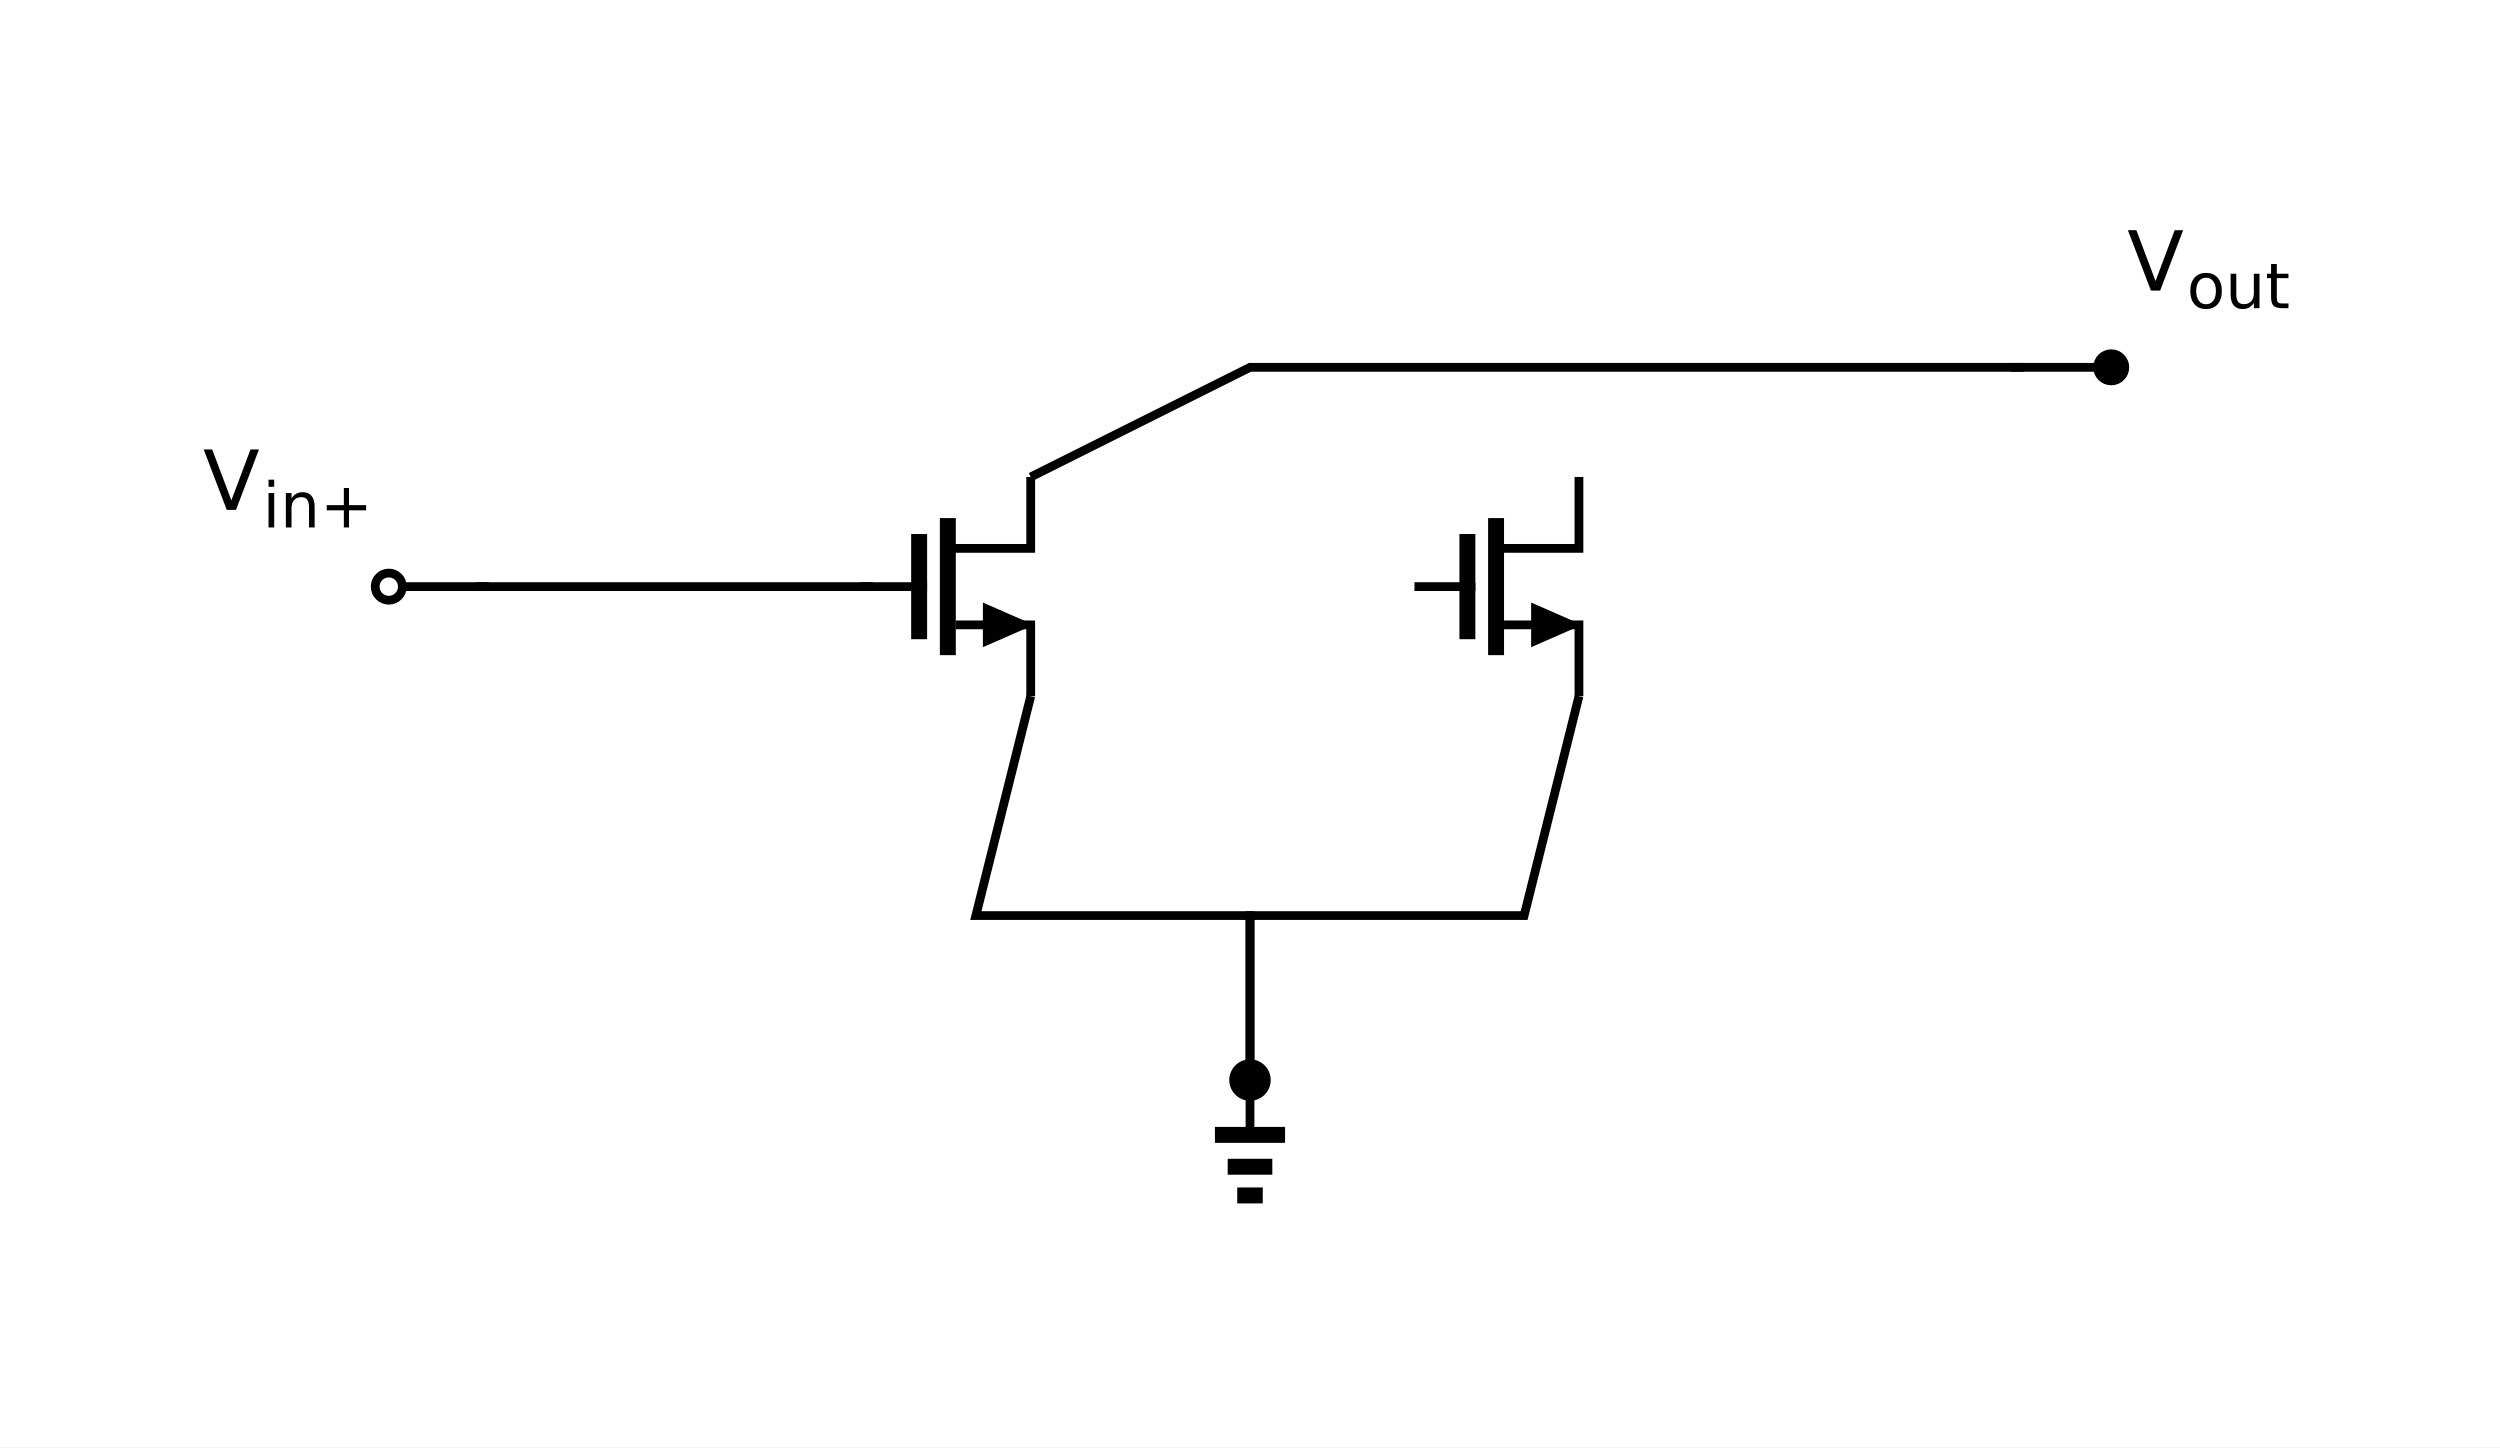
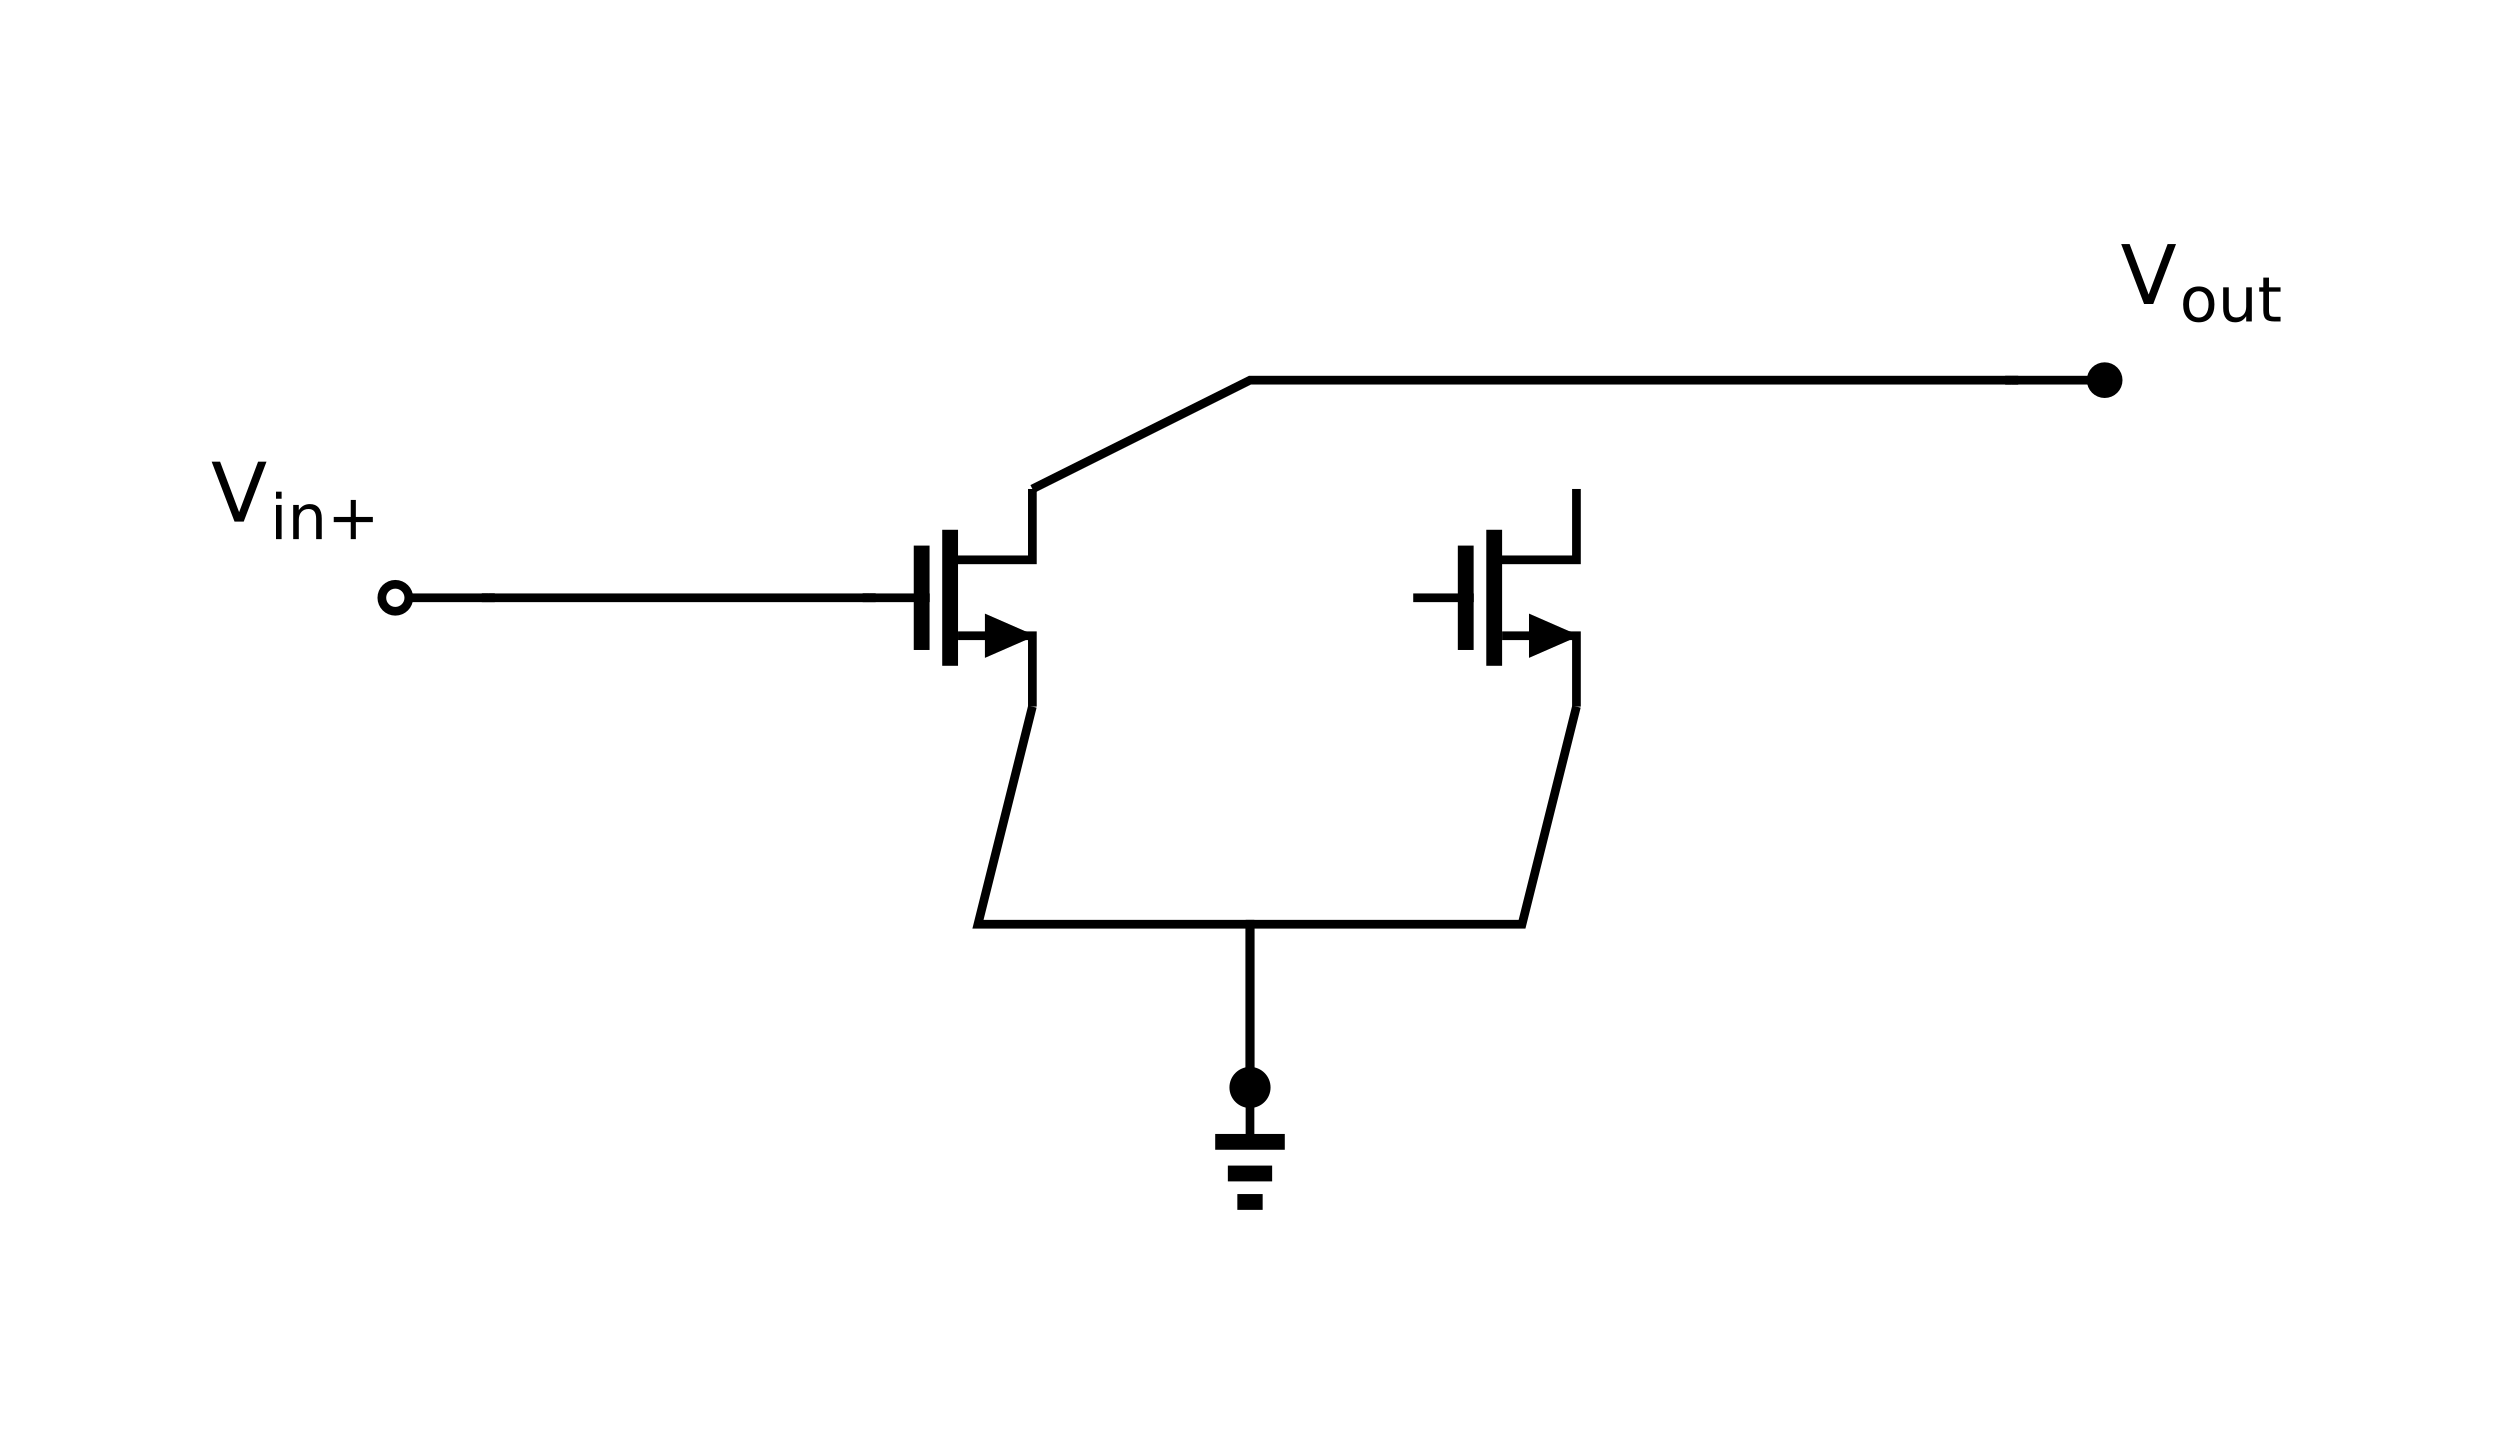
- <svg xmlns="http://www.w3.org/2000/svg" viewBox="2 93 456 264" role="img" aria-labelledby="title" data-style-profile="razavi-textbook-v1">
-   <rect x="2" y="93" width="456" height="264" fill="#fff" />
+ <svg xmlns="http://www.w3.org/2000/svg" viewBox="0.252 90.128 459.497 266.872" role="img" aria-labelledby="title" data-style-profile="razavi-textbook-v1">
+   <rect x="0.252" y="90.128" width="459.497" height="266.872" fill="#fff" />
  <style>text{fill:#000;font-family:'DejaVu Sans',Arial,'Helvetica Neue',Helvetica,sans-serif;font-size:15.116px}</style>
  <g data-layer="formal">
    <g data-layer="routes">
      <polyline data-object-id="route-tail-left" data-net-id="net-tail" points="190,220 180,260 230,260 230,290" fill="none" stroke="#000" stroke-width="1.6" stroke-linecap="butt" stroke-linejoin="miter" stroke-miterlimit="4" />
      <path data-role="terminal-miter-bridge" data-route-id="route-tail-left" d="M 230 291.2 L 230 290 L 230 288.8" fill="none" stroke="#000" stroke-width="1.6" stroke-linecap="butt" stroke-linejoin="miter" stroke-miterlimit="4" />
      <polyline data-object-id="route-tail-right" data-net-id="net-tail" points="290,220 280,260 230,260 230,290" fill="none" stroke="#000" stroke-width="1.6" stroke-linecap="butt" stroke-linejoin="miter" stroke-miterlimit="4" />
      <path data-role="terminal-miter-bridge" data-route-id="route-tail-right" d="M 230 291.2 L 230 290 L 230 288.8" fill="none" stroke="#000" stroke-width="1.6" stroke-linecap="butt" stroke-linejoin="miter" stroke-miterlimit="4" />
      <polyline data-object-id="route-vinp" data-net-id="net-vinp" points="90,200 160,200" fill="none" stroke="#000" stroke-width="1.6" stroke-linecap="butt" stroke-linejoin="miter" stroke-miterlimit="4" />
      <path data-role="terminal-miter-bridge" data-route-id="route-vinp" d="M 88.8 200 L 90 200 L 91.2 200" fill="none" stroke="#000" stroke-width="1.6" stroke-linecap="butt" stroke-linejoin="miter" stroke-miterlimit="4" />
      <path data-role="terminal-miter-bridge" data-route-id="route-vinp" d="M 161.2 200 L 160 200 L 158.8 200" fill="none" stroke="#000" stroke-width="1.6" stroke-linecap="butt" stroke-linejoin="miter" stroke-miterlimit="4" />
      <polyline data-object-id="route-vout" data-net-id="net-vout" points="190,180 230,160 370,160" fill="none" stroke="#000" stroke-width="1.6" stroke-linecap="butt" stroke-linejoin="miter" stroke-miterlimit="4" />
      <path data-role="terminal-miter-bridge" data-route-id="route-vout" d="M 371.2 160 L 370 160 L 368.8 160" fill="none" stroke="#000" stroke-width="1.6" stroke-linecap="butt" stroke-linejoin="miter" stroke-miterlimit="4" />
    </g>
    <g data-layer="junctions">
      <circle data-object-id="contact-4a7e13c0b782ed58" data-node-kind="contact" cx="230" cy="290" r="3.779" fill="#000" />
    </g>
    <g data-layer="symbols">
      <g data-object-id="GND" data-symbol-id="ground">
        <g transform="translate(230 300) rotate(0)">
          <g fill="none" stroke="#000" stroke-width="1.6" stroke-linecap="butt" stroke-linejoin="miter" stroke-miterlimit="4">
            <line x1="0" y1="-10" x2="0" y2="0" stroke-width="1.6" stroke-linecap="butt" stroke-linejoin="miter" />
            <line x1="-6.395" y1="0" x2="6.395" y2="0" stroke-width="2.907" stroke-linecap="butt" stroke-linejoin="miter" />
            <line x1="-4.07" y1="5.814" x2="4.07" y2="5.814" stroke-width="2.907" stroke-linecap="butt" stroke-linejoin="miter" />
            <line x1="-2.326" y1="11.047" x2="2.326" y2="11.047" stroke-width="2.907" stroke-linecap="butt" stroke-linejoin="miter" />
          </g>
        </g>
      </g>
      <g data-object-id="M1" data-symbol-id="nmos">
        <g transform="translate(180 200) rotate(0)">
          <g fill="none" stroke="#000" stroke-width="1.6" stroke-linecap="butt" stroke-linejoin="miter" stroke-miterlimit="4">
            <polyline points="-4.244,-6.977 10,-6.977 10,-20" stroke-width="1.6" stroke-linecap="butt" stroke-linejoin="miter" />
            <polygon points="-11.802,-9.593 -11.802,9.593 -8.895,9.593 -8.895,-9.593" fill="#000" stroke="none" />
            <polygon points="-6.57,-12.5 -6.57,12.5 -3.663,12.5 -3.663,-12.5" fill="#000" stroke="none" />
            <line x1="-8.895" y1="0" x2="-20" y2="0" stroke-width="1.6" stroke-linecap="butt" stroke-linejoin="miter" />
            <polyline points="-3.663,6.977 10,6.977 10,20" stroke-width="1.6" stroke-linecap="butt" stroke-linejoin="miter" />
            <polygon points="10.581,6.977 1.279,2.907 1.279,11.047" fill="#000" stroke="none" />
          </g>
        </g>
      </g>
      <g data-object-id="M2" data-symbol-id="nmos">
        <g transform="translate(280 200) rotate(0)">
          <g fill="none" stroke="#000" stroke-width="1.6" stroke-linecap="butt" stroke-linejoin="miter" stroke-miterlimit="4">
            <polyline points="-4.244,-6.977 10,-6.977 10,-20" stroke-width="1.6" stroke-linecap="butt" stroke-linejoin="miter" />
            <polygon points="-11.802,-9.593 -11.802,9.593 -8.895,9.593 -8.895,-9.593" fill="#000" stroke="none" />
            <polygon points="-6.57,-12.5 -6.57,12.5 -3.663,12.5 -3.663,-12.5" fill="#000" stroke="none" />
            <line x1="-8.895" y1="0" x2="-20" y2="0" stroke-width="1.6" stroke-linecap="butt" stroke-linejoin="miter" />
            <polyline points="-3.663,6.977 10,6.977 10,20" stroke-width="1.6" stroke-linecap="butt" stroke-linejoin="miter" />
            <polygon points="10.581,6.977 1.279,2.907 1.279,11.047" fill="#000" stroke="none" />
          </g>
        </g>
      </g>
      <g data-object-id="VINP" data-symbol-id="port">
        <g transform="translate(80 200) rotate(0)">
          <g fill="none" stroke="#000" stroke-width="1.6" stroke-linecap="butt" stroke-linejoin="miter" stroke-miterlimit="4">
            <circle cx="-7.087" cy="0" r="2.479" fill="none" stroke="#000" stroke-width="1.6" stroke-linecap="butt" stroke-linejoin="miter" />
            <line x1="10" y1="0" x2="-4.608" y2="0" stroke-width="1.6" stroke-linecap="butt" stroke-linejoin="miter" />
          </g>
        </g>
      </g>
      <g data-object-id="VOUT" data-symbol-id="port-filled">
        <g transform="translate(380 160) rotate(180)">
          <g fill="none" stroke="#000" stroke-width="1.6" stroke-linecap="butt" stroke-linejoin="miter" stroke-miterlimit="4">
            <circle cx="-7.087" cy="0" r="2.479" fill="#000" stroke="#000" stroke-width="1.6" stroke-linecap="butt" stroke-linejoin="miter" />
            <line x1="10" y1="0" x2="-4.608" y2="0" stroke-width="1.6" stroke-linecap="butt" stroke-linejoin="miter" />
          </g>
        </g>
      </g>
    </g>
    <g data-layer="annotations">
      <text data-object-id="label-vinp" data-kind="instance-label" data-anchor-kind="object" x="70" y="186" text-anchor="end" transform="rotate(0 70 186)" font-size="15.116">V<tspan data-text-run="subscript" dx="0.046em" font-size="76%" baseline-shift="-0.28em" style="font-style:normal;font-weight:400">in+</tspan>
      </text>
      <text data-object-id="label-vout" data-kind="instance-label" data-anchor-kind="object" x="390" y="146" text-anchor="start" transform="rotate(0 390 146)" font-size="15.116">V<tspan data-text-run="subscript" dx="0.046em" font-size="76%" baseline-shift="-0.28em" style="font-style:normal;font-weight:400">out</tspan>
      </text>
    </g>
  </g>
</svg>
